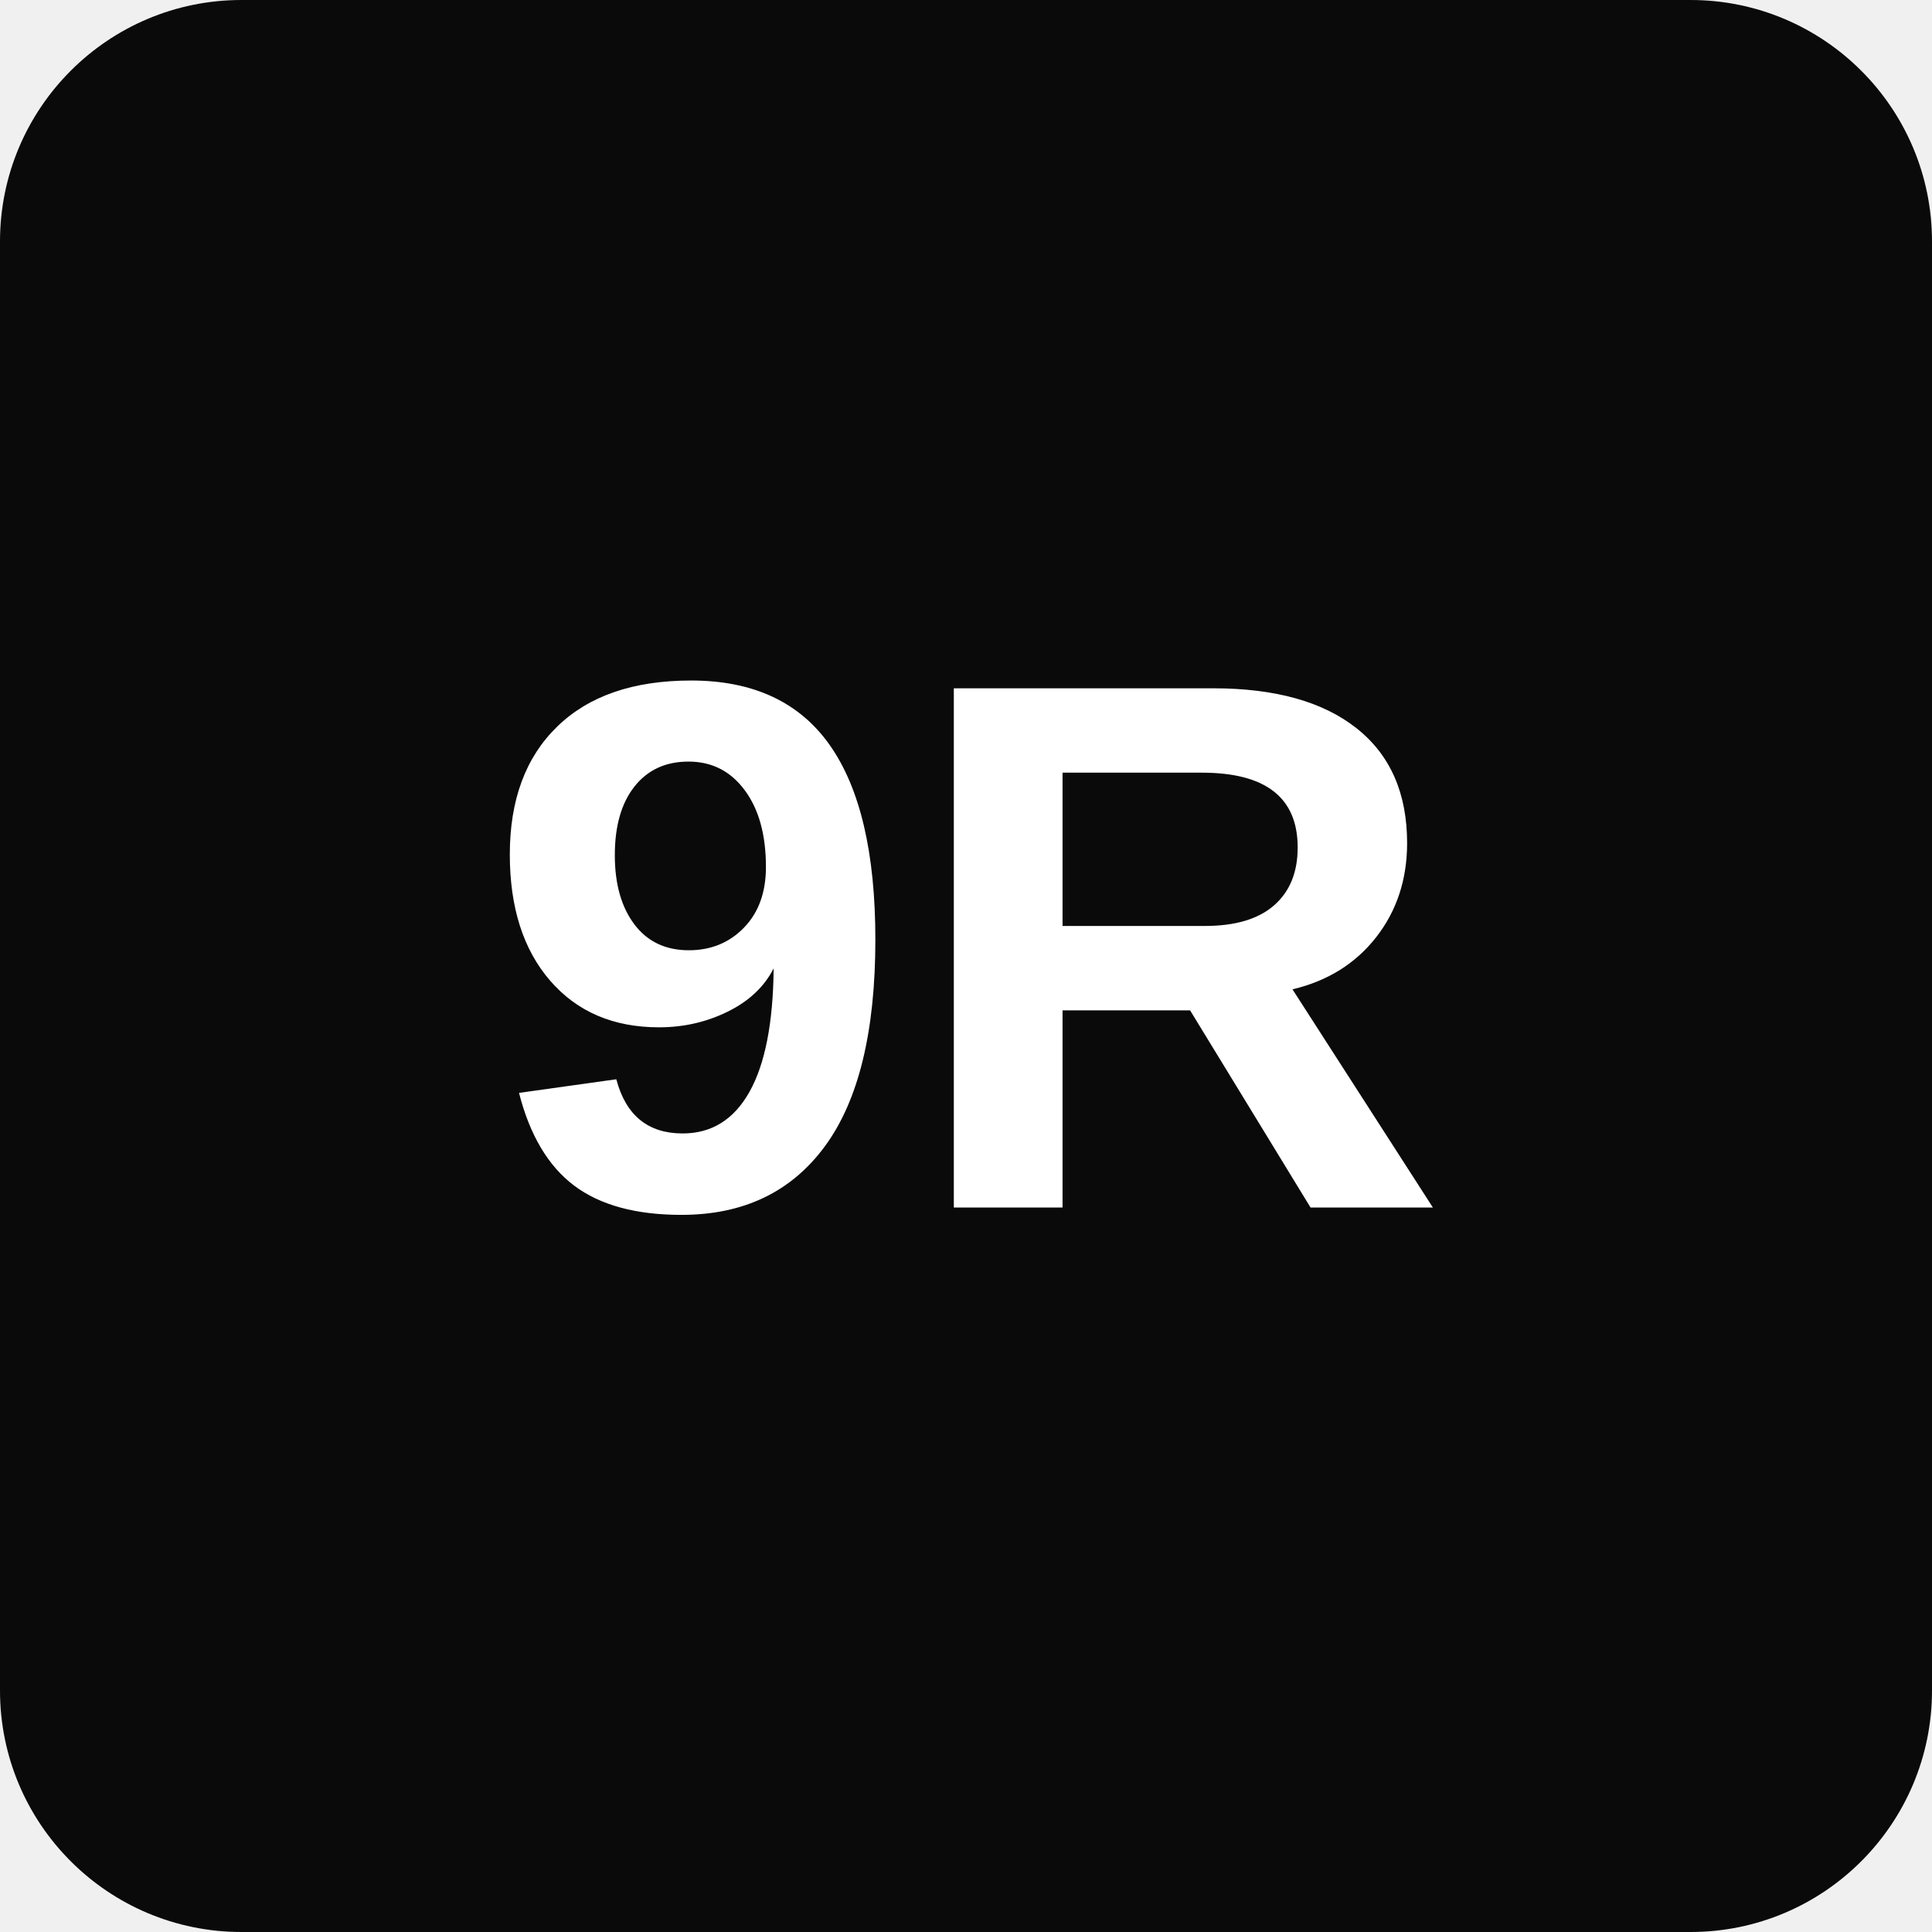
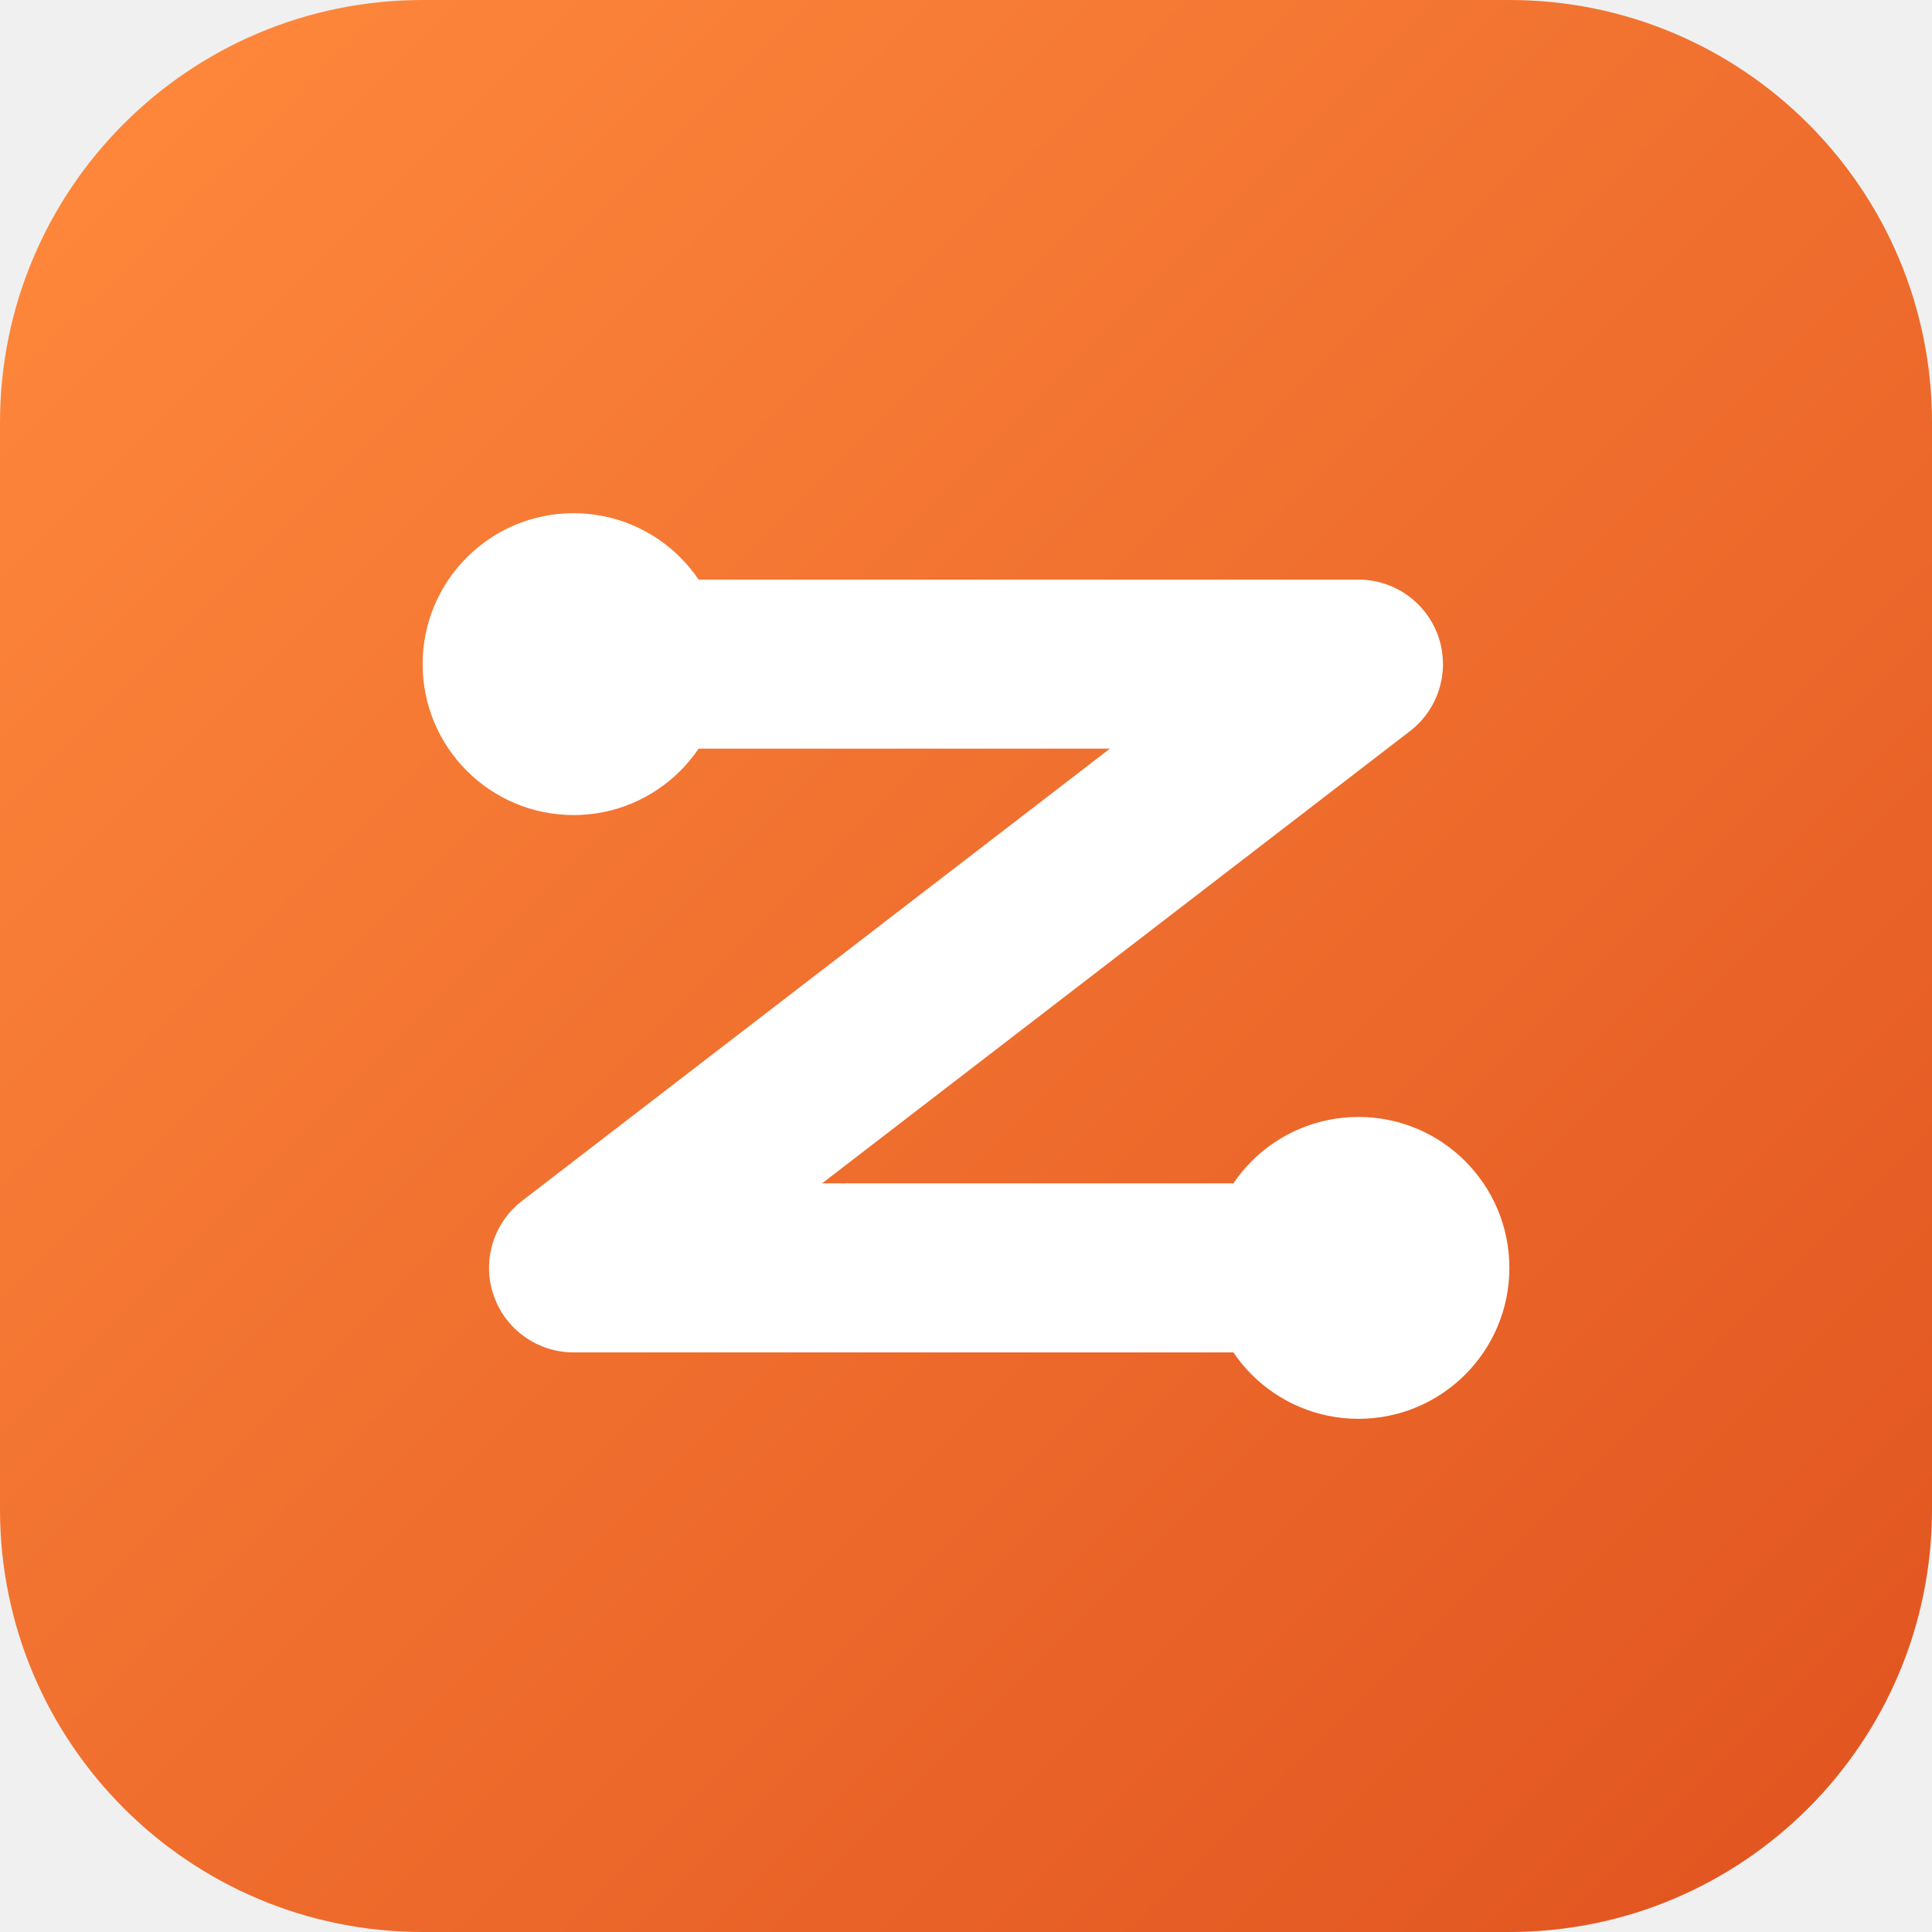
- <svg xmlns="http://www.w3.org/2000/svg" width="512" height="512" viewBox="0 0 512 512">
-   <rect width="512" height="512" rx="64" fill="#0a0a0a" />
-   <text x="256" y="320" font-family="Arial, sans-serif" font-size="200" font-weight="bold" fill="#ffffff" text-anchor="middle">9R</text>
+ <svg xmlns="http://www.w3.org/2000/svg" width="512" height="512" viewBox="0 0 32 32" fill="none">
+   <defs>
+     <linearGradient id="zg" x1="0" y1="0" x2="32" y2="32" gradientUnits="userSpaceOnUse">
+       <stop stop-color="#FF8A3D" />
+       <stop offset="1" stop-color="#E0531F" />
+     </linearGradient>
+   </defs>
+   <rect width="32" height="32" rx="7" fill="url(#zg)" />
+   <path d="M9.5 11H22.5L9.5 21H22.5" fill="none" stroke="#ffffff" stroke-width="2.8" stroke-linecap="round" stroke-linejoin="round" />
+   <circle cx="9.5" cy="11" r="2.5" fill="#ffffff" />
+   <circle cx="22.5" cy="21" r="2.5" fill="#ffffff" />
</svg>
